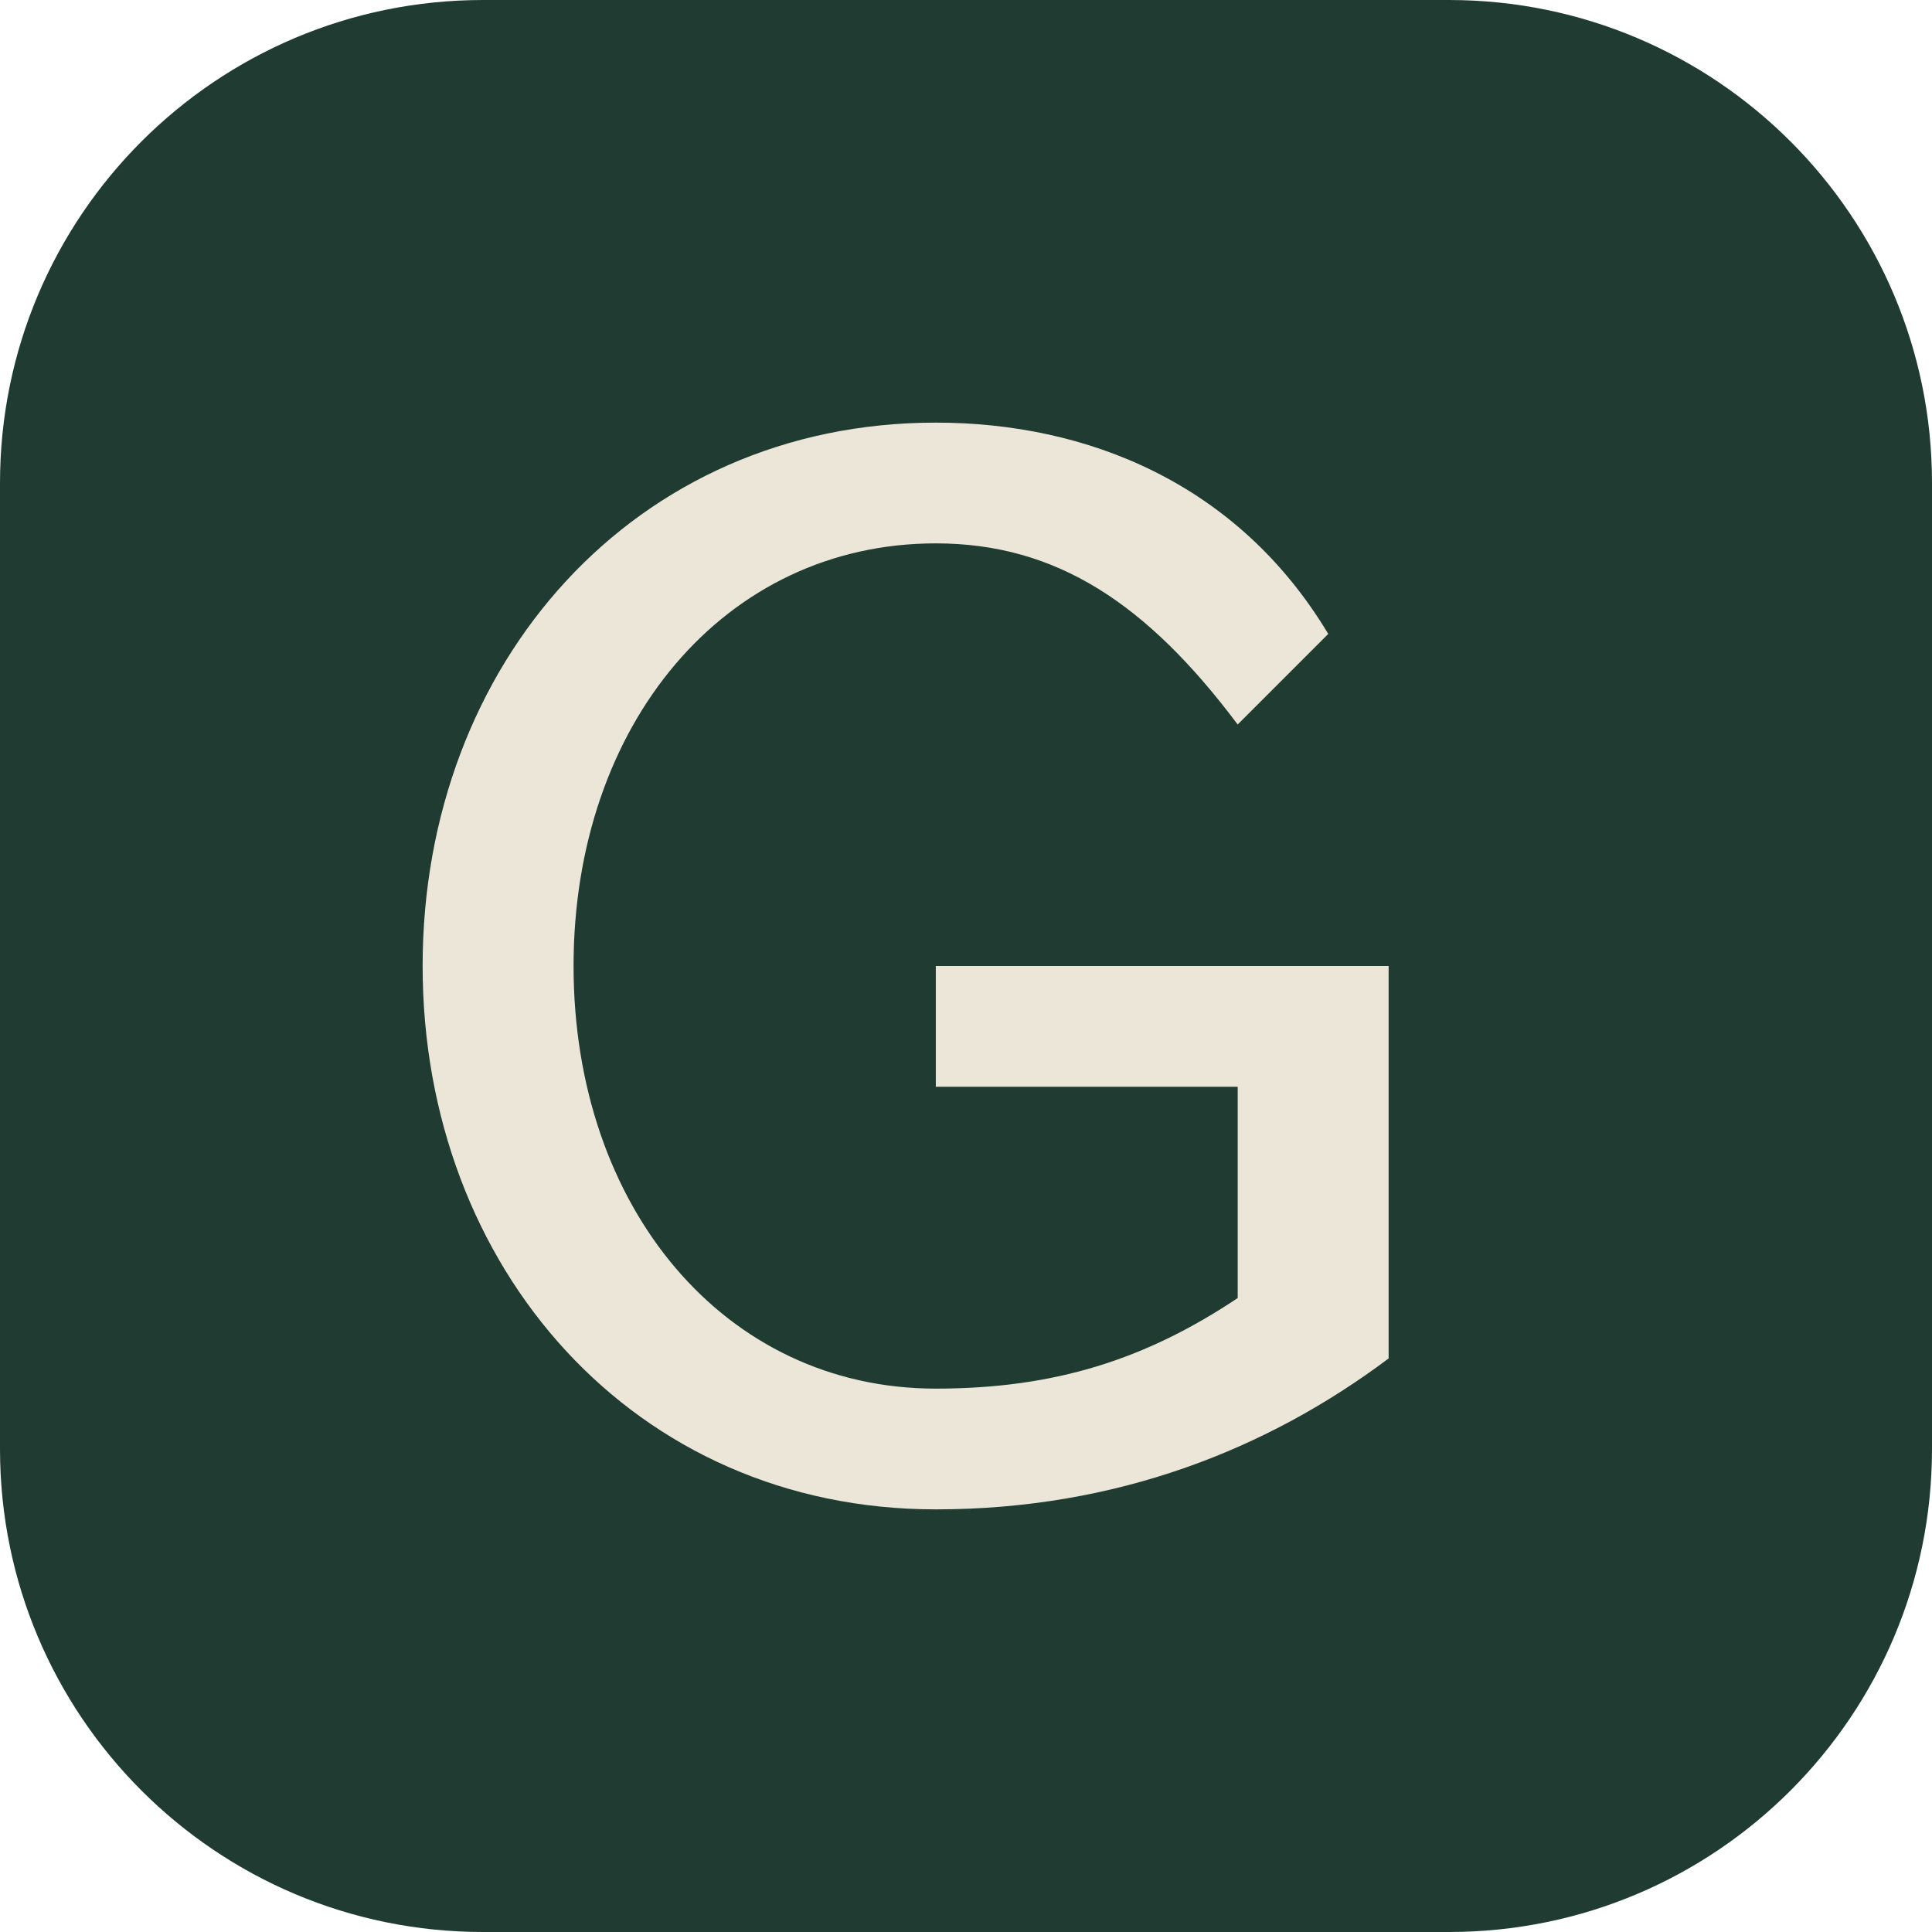
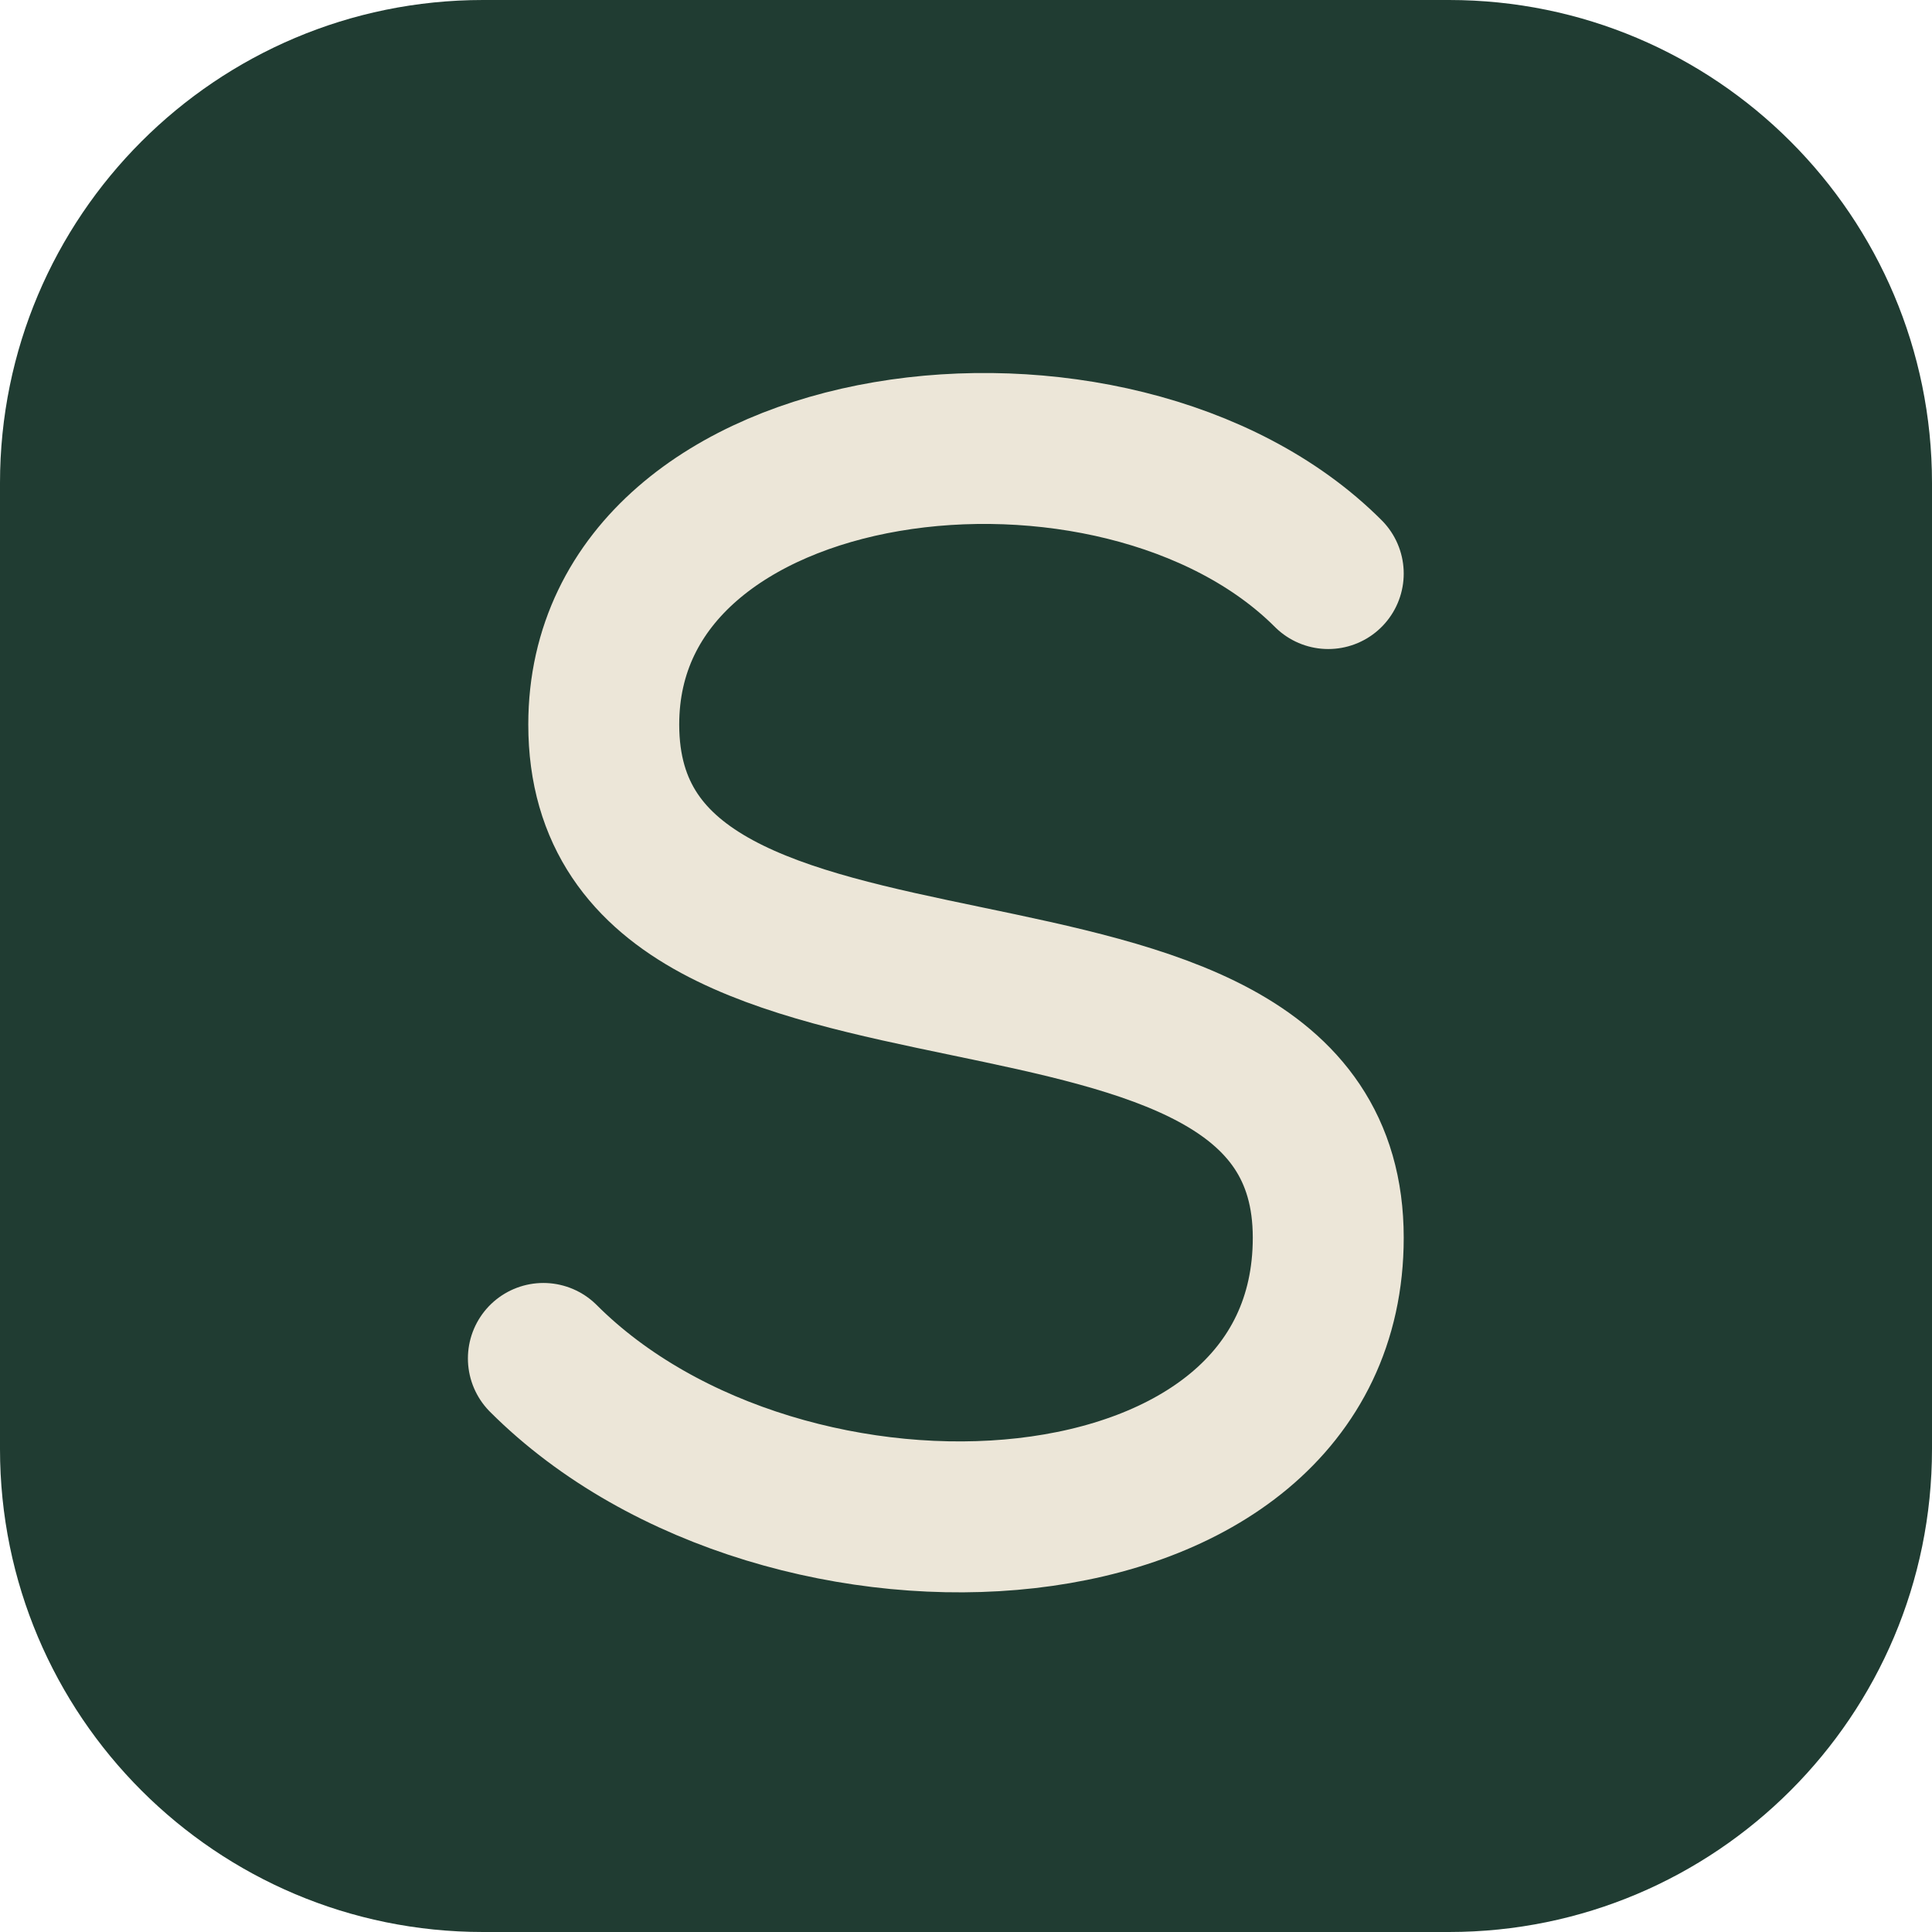
<svg xmlns="http://www.w3.org/2000/svg" viewBox="0 0 64 64">
  <rect width="64" height="64" rx="16" fill="#203c32" />
-   <path d="M44 21c-3-5-8-7-13-7-10 0-17 8-17 18s7 18 17 18c6 0 11-2 15-5V32H31v4h10v7c-3 2-6 3-10 3-7 0-12-6-12-14s5-14 12-14c4 0 7 2 10 6z" fill="#ece6d8" />
+   <path d="M44 19C37 12 20 14 20 24c0 12 24 5 24 17 0 11-18 12-26 4" fill="none" stroke="#ece6d8" stroke-width="5" stroke-linecap="round" />
</svg>
